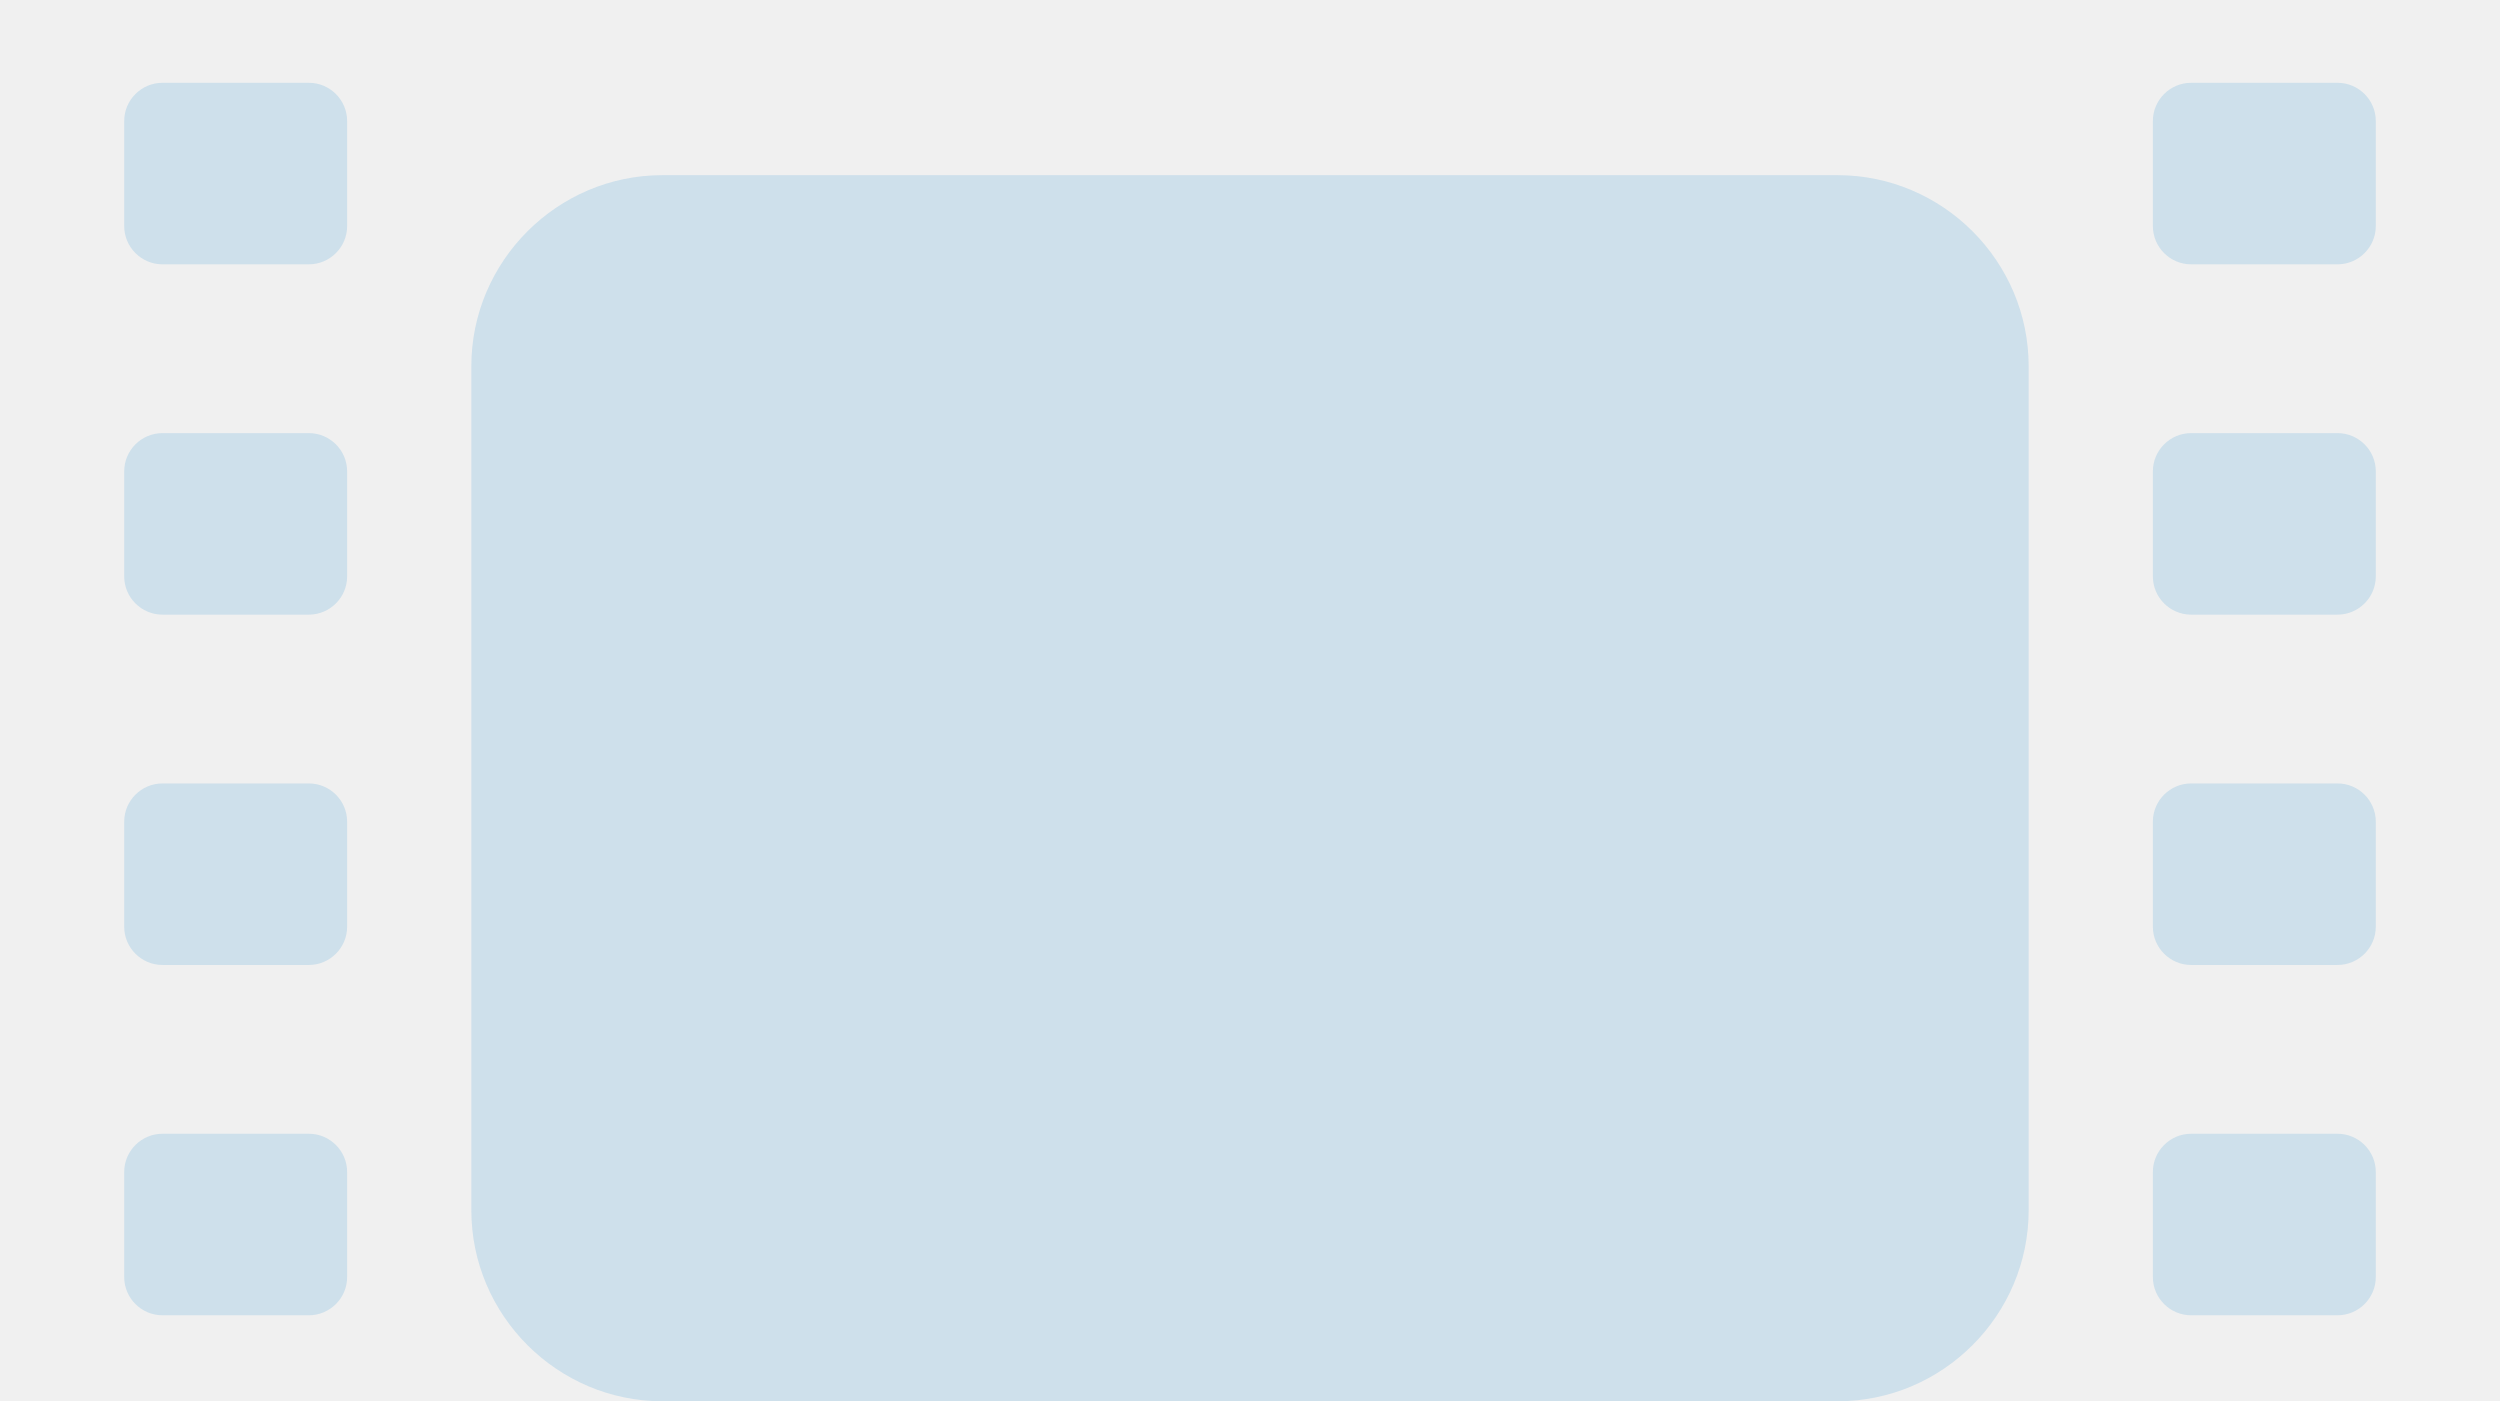
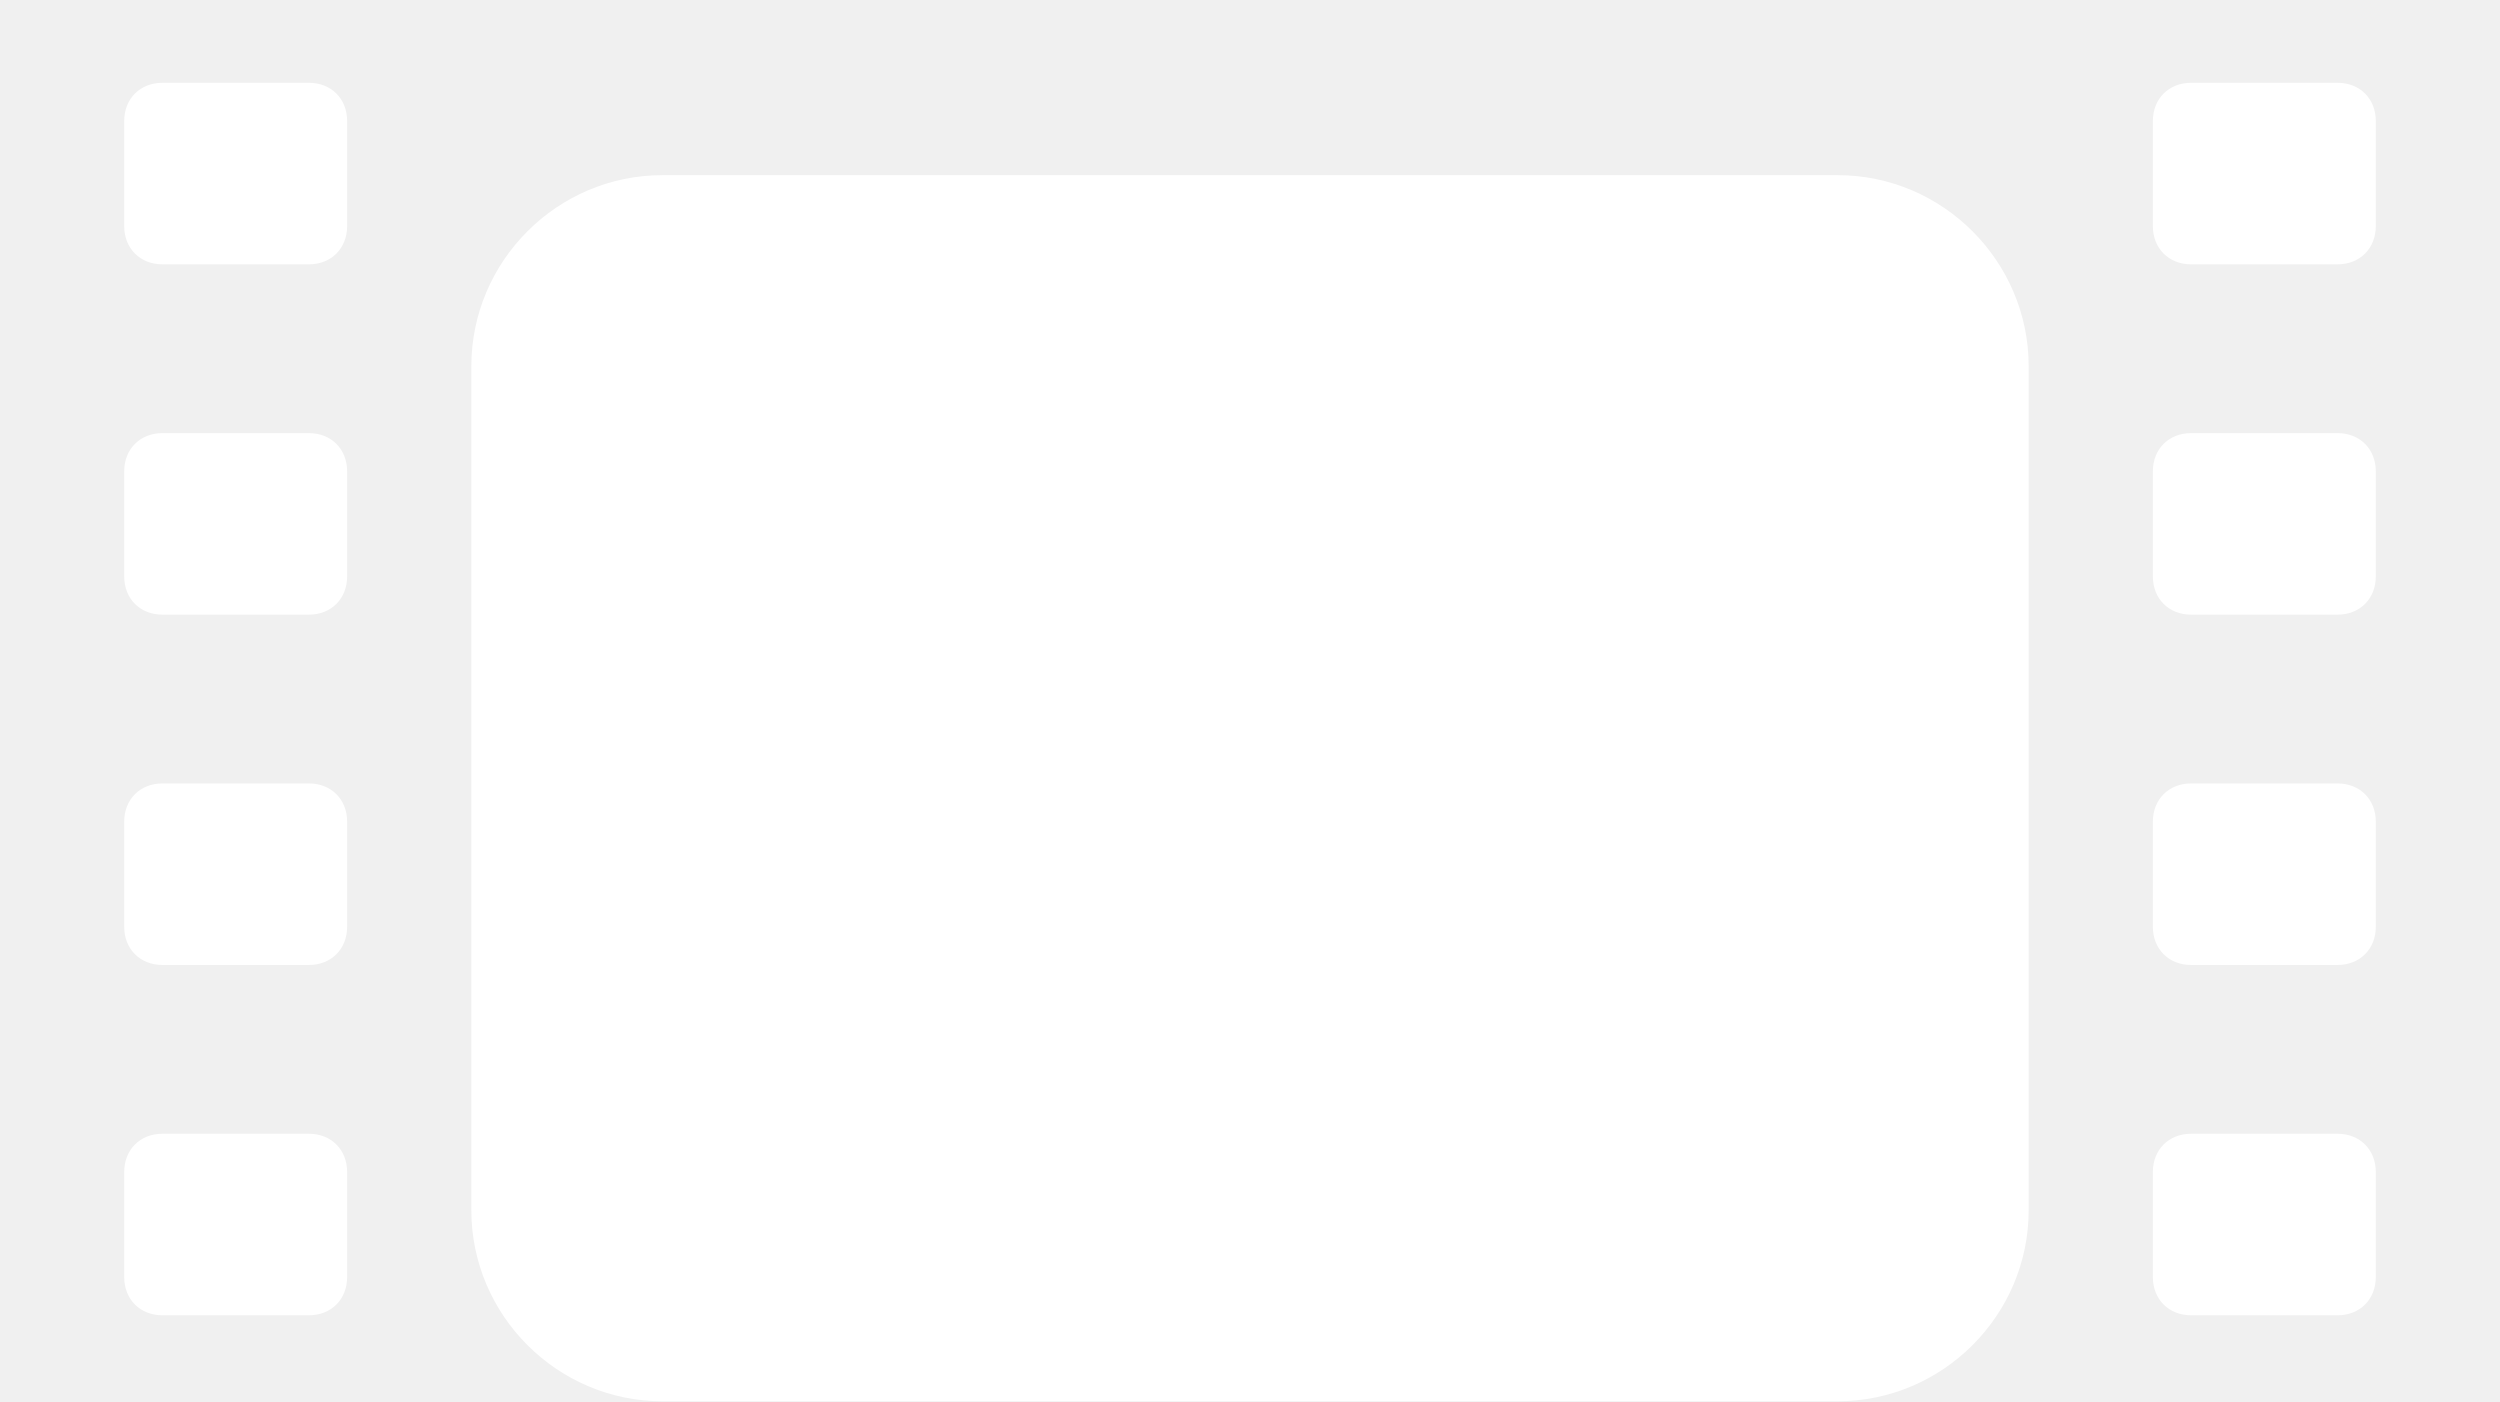
- <svg xmlns="http://www.w3.org/2000/svg" version="1.1" id="Layer_1" x="0px" y="0px" viewBox="0 0 785 439.6" style="enable-background:new 0 0 785 439.6;" xml:space="preserve">
-   <style type="text/css">
- 	.st0{fill:#CEE0EB;}
- </style>
-   <g>
-     <g>
-       <path class="st0" d="M97,26H51c-6.6,0-12,5.4-12,12v33c0,6.6,5.4,12,12,12h46c6.6,0,12-5.4,12-12V38C109,31.4,103.6,26,97,26z     M97,136H51c-6.6,0-12,5.4-12,12v33c0,6.6,5.4,12,12,12h46c6.6,0,12-5.4,12-12v-33C109,141.4,103.6,136,97,136z M97,246H51    c-6.6,0-12,5.4-12,12v33c0,6.6,5.4,12,12,12h46c6.6,0,12-5.4,12-12v-33C109,251.4,103.6,246,97,246z M97,356H51    c-6.6,0-12,5.4-12,12v33c0,6.6,5.4,12,12,12h46c6.6,0,12-5.4,12-12v-33C109,361.4,103.6,356,97,356z M734,26h-46    c-6.6,0-12,5.4-12,12v33c0,6.6,5.4,12,12,12h46c6.6,0,12-5.4,12-12V38C746,31.4,740.6,26,734,26z M734,136h-46    c-6.6,0-12,5.4-12,12v33c0,6.6,5.4,12,12,12h46c6.6,0,12-5.4,12-12v-33C746,141.4,740.6,136,734,136z M734,246h-46    c-6.6,0-12,5.4-12,12v33c0,6.6,5.4,12,12,12h46c6.6,0,12-5.4,12-12v-33C746,251.4,740.6,246,734,246z M734,356h-46    c-6.6,0-12,5.4-12,12v33c0,6.6,5.4,12,12,12h46c6.6,0,12-5.4,12-12v-33C746,361.4,740.6,356,734,356z M577,55H208    c-33,0-60,27-60,60v265c0,33,27,60,60,60h369c33,0,60-27,60-60V115C637,82,610,55,577,55z" />
-     </g>
-   </g>
+ <svg xmlns="http://www.w3.org/2000/svg" viewBox="0 0 785 440">
+   <path d="M97 26H51c-7 0-12 5-12 12v33c0 7 5 12 12 12h46c7 0 12-5 12-12V38c0-7-5-12-12-12zm0 110H51c-7 0-12 5-12 12v33c0 7 5 12 12 12h46c7 0 12-5 12-12v-33c0-7-5-12-12-12zm0 110H51c-7 0-12 5-12 12v33c0 7 5 12 12 12h46c7 0 12-5 12-12v-33c0-7-5-12-12-12zm0 110H51c-7 0-12 5-12 12v33c0 7 5 12 12 12h46c7 0 12-5 12-12v-33c0-7-5-12-12-12zM734 26h-46c-7 0-12 5-12 12v33c0 7 5 12 12 12h46c7 0 12-5 12-12V38c0-7-5-12-12-12zm0 110h-46c-7 0-12 5-12 12v33c0 7 5 12 12 12h46c7 0 12-5 12-12v-33c0-7-5-12-12-12zm0 110h-46c-7 0-12 5-12 12v33c0 7 5 12 12 12h46c7 0 12-5 12-12v-33c0-7-5-12-12-12zm0 110h-46c-7 0-12 5-12 12v33c0 7 5 12 12 12h46c7 0 12-5 12-12v-33c0-7-5-12-12-12zM577 55H208c-33 0-60 27-60 60v265c0 33 27 60 60 60h369c33 0 60-27 60-60V115c0-33-27-60-60-60z" fill="#fff" />
</svg>
